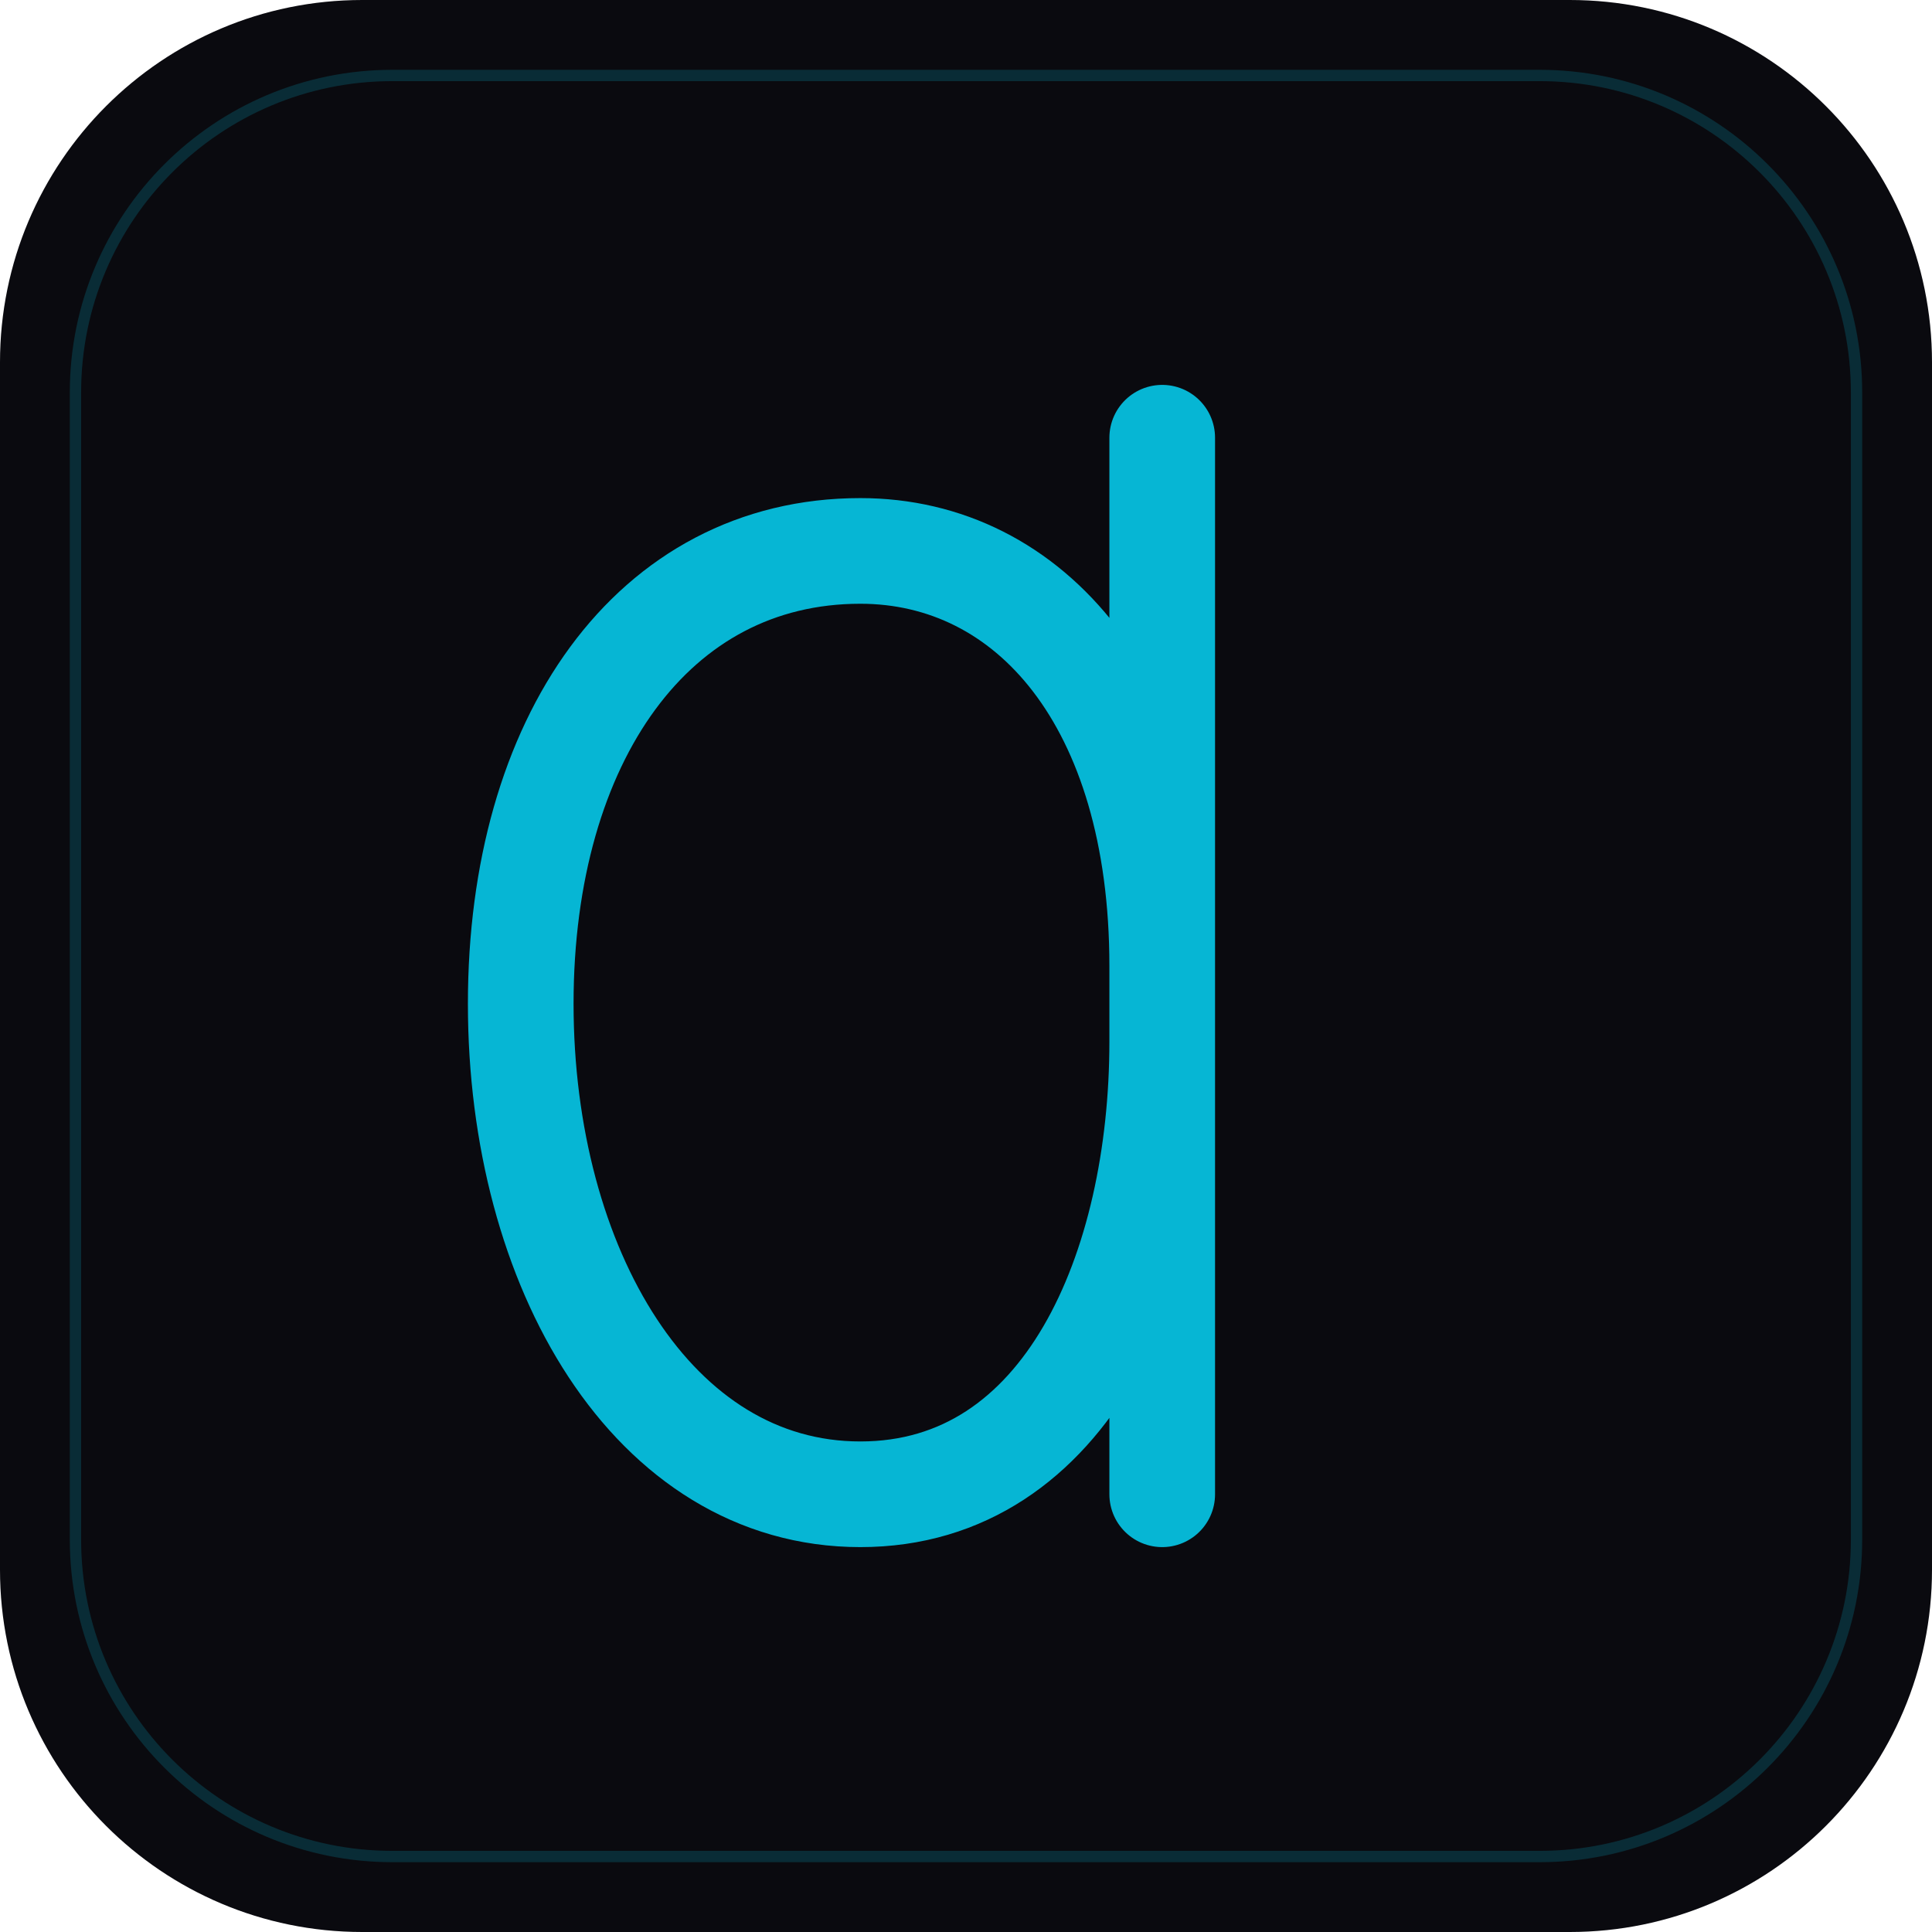
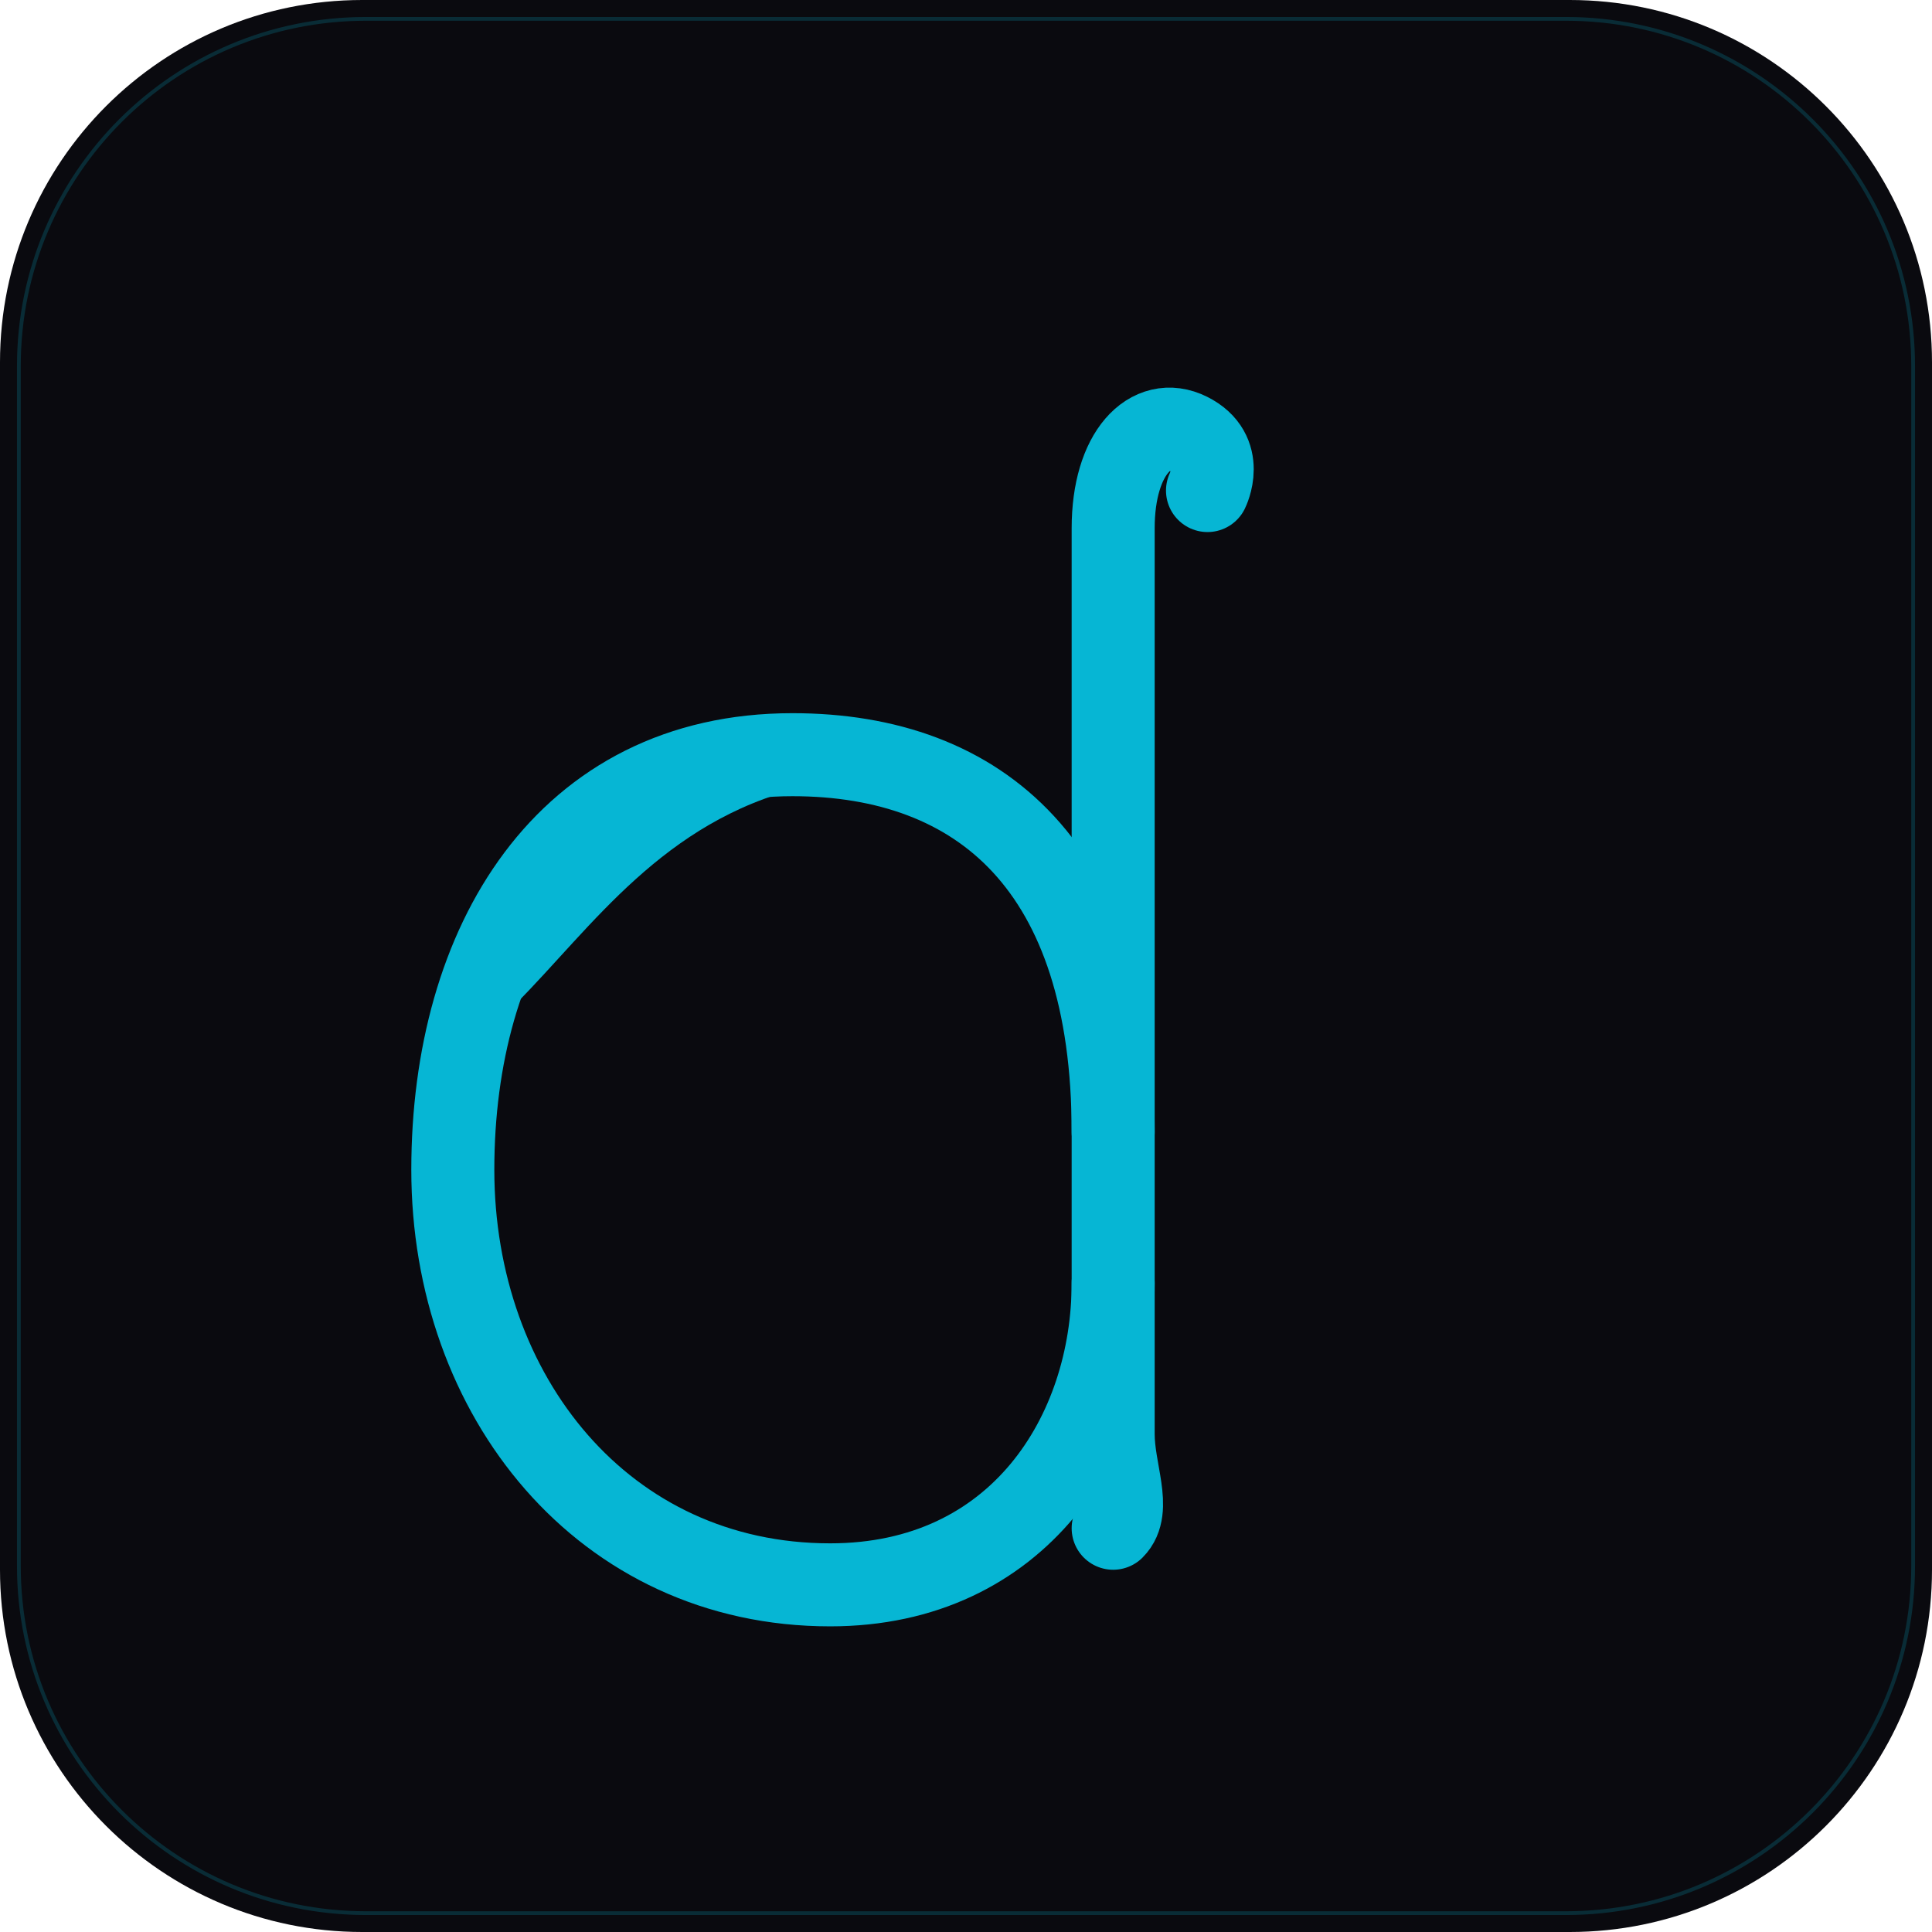
<svg xmlns="http://www.w3.org/2000/svg" width="512" height="512" viewBox="0 0 512 512" fill="none">
  <rect width="512" height="512" rx="96" fill="#0a0a0f" />
-   <rect x="20" y="20" width="472" height="472" rx="84" stroke="#06b6d4" stroke-width="3" stroke-opacity="0.2" />
-   <g transform="translate(128, 76)">
-     <path d="M180 40 L180 320 M180 180 C180 110 145 70 100 70 C45 70 10 120 10 190 C10 260 45 320 100 320 C155 320 180 260 180 200" stroke="#06b6d4" stroke-width="28" stroke-linecap="round" stroke-linejoin="round" fill="none" />
+   <rect x="5" y="5" width="502" height="502" rx="92" stroke="#06b6d4" stroke-width="1" stroke-opacity="0.2" />
+   <g transform="translate(100, 80)">
+     <path d="M220 50 C220 50 225 40 215 35 C205 30 195 40 195 60 L195 300 C195 310 200 320 195 325" stroke="#06b6d4" stroke-width="22" stroke-linecap="round" stroke-linejoin="round" fill="none" />
+     <path d="M195 220 C195 150 160 120 110 120 C50 120 20 170 20 230 C20 290 60 340 120 340 C170 340 195 300 195 260" stroke="#06b6d4" stroke-width="22" stroke-linecap="round" stroke-linejoin="round" fill="none" />
+     <path d="M30 180 C50 160 70 130 110 120" stroke="#06b6d4" stroke-width="18" stroke-linecap="round" stroke-linejoin="round" fill="none" />
  </g>
</svg>
